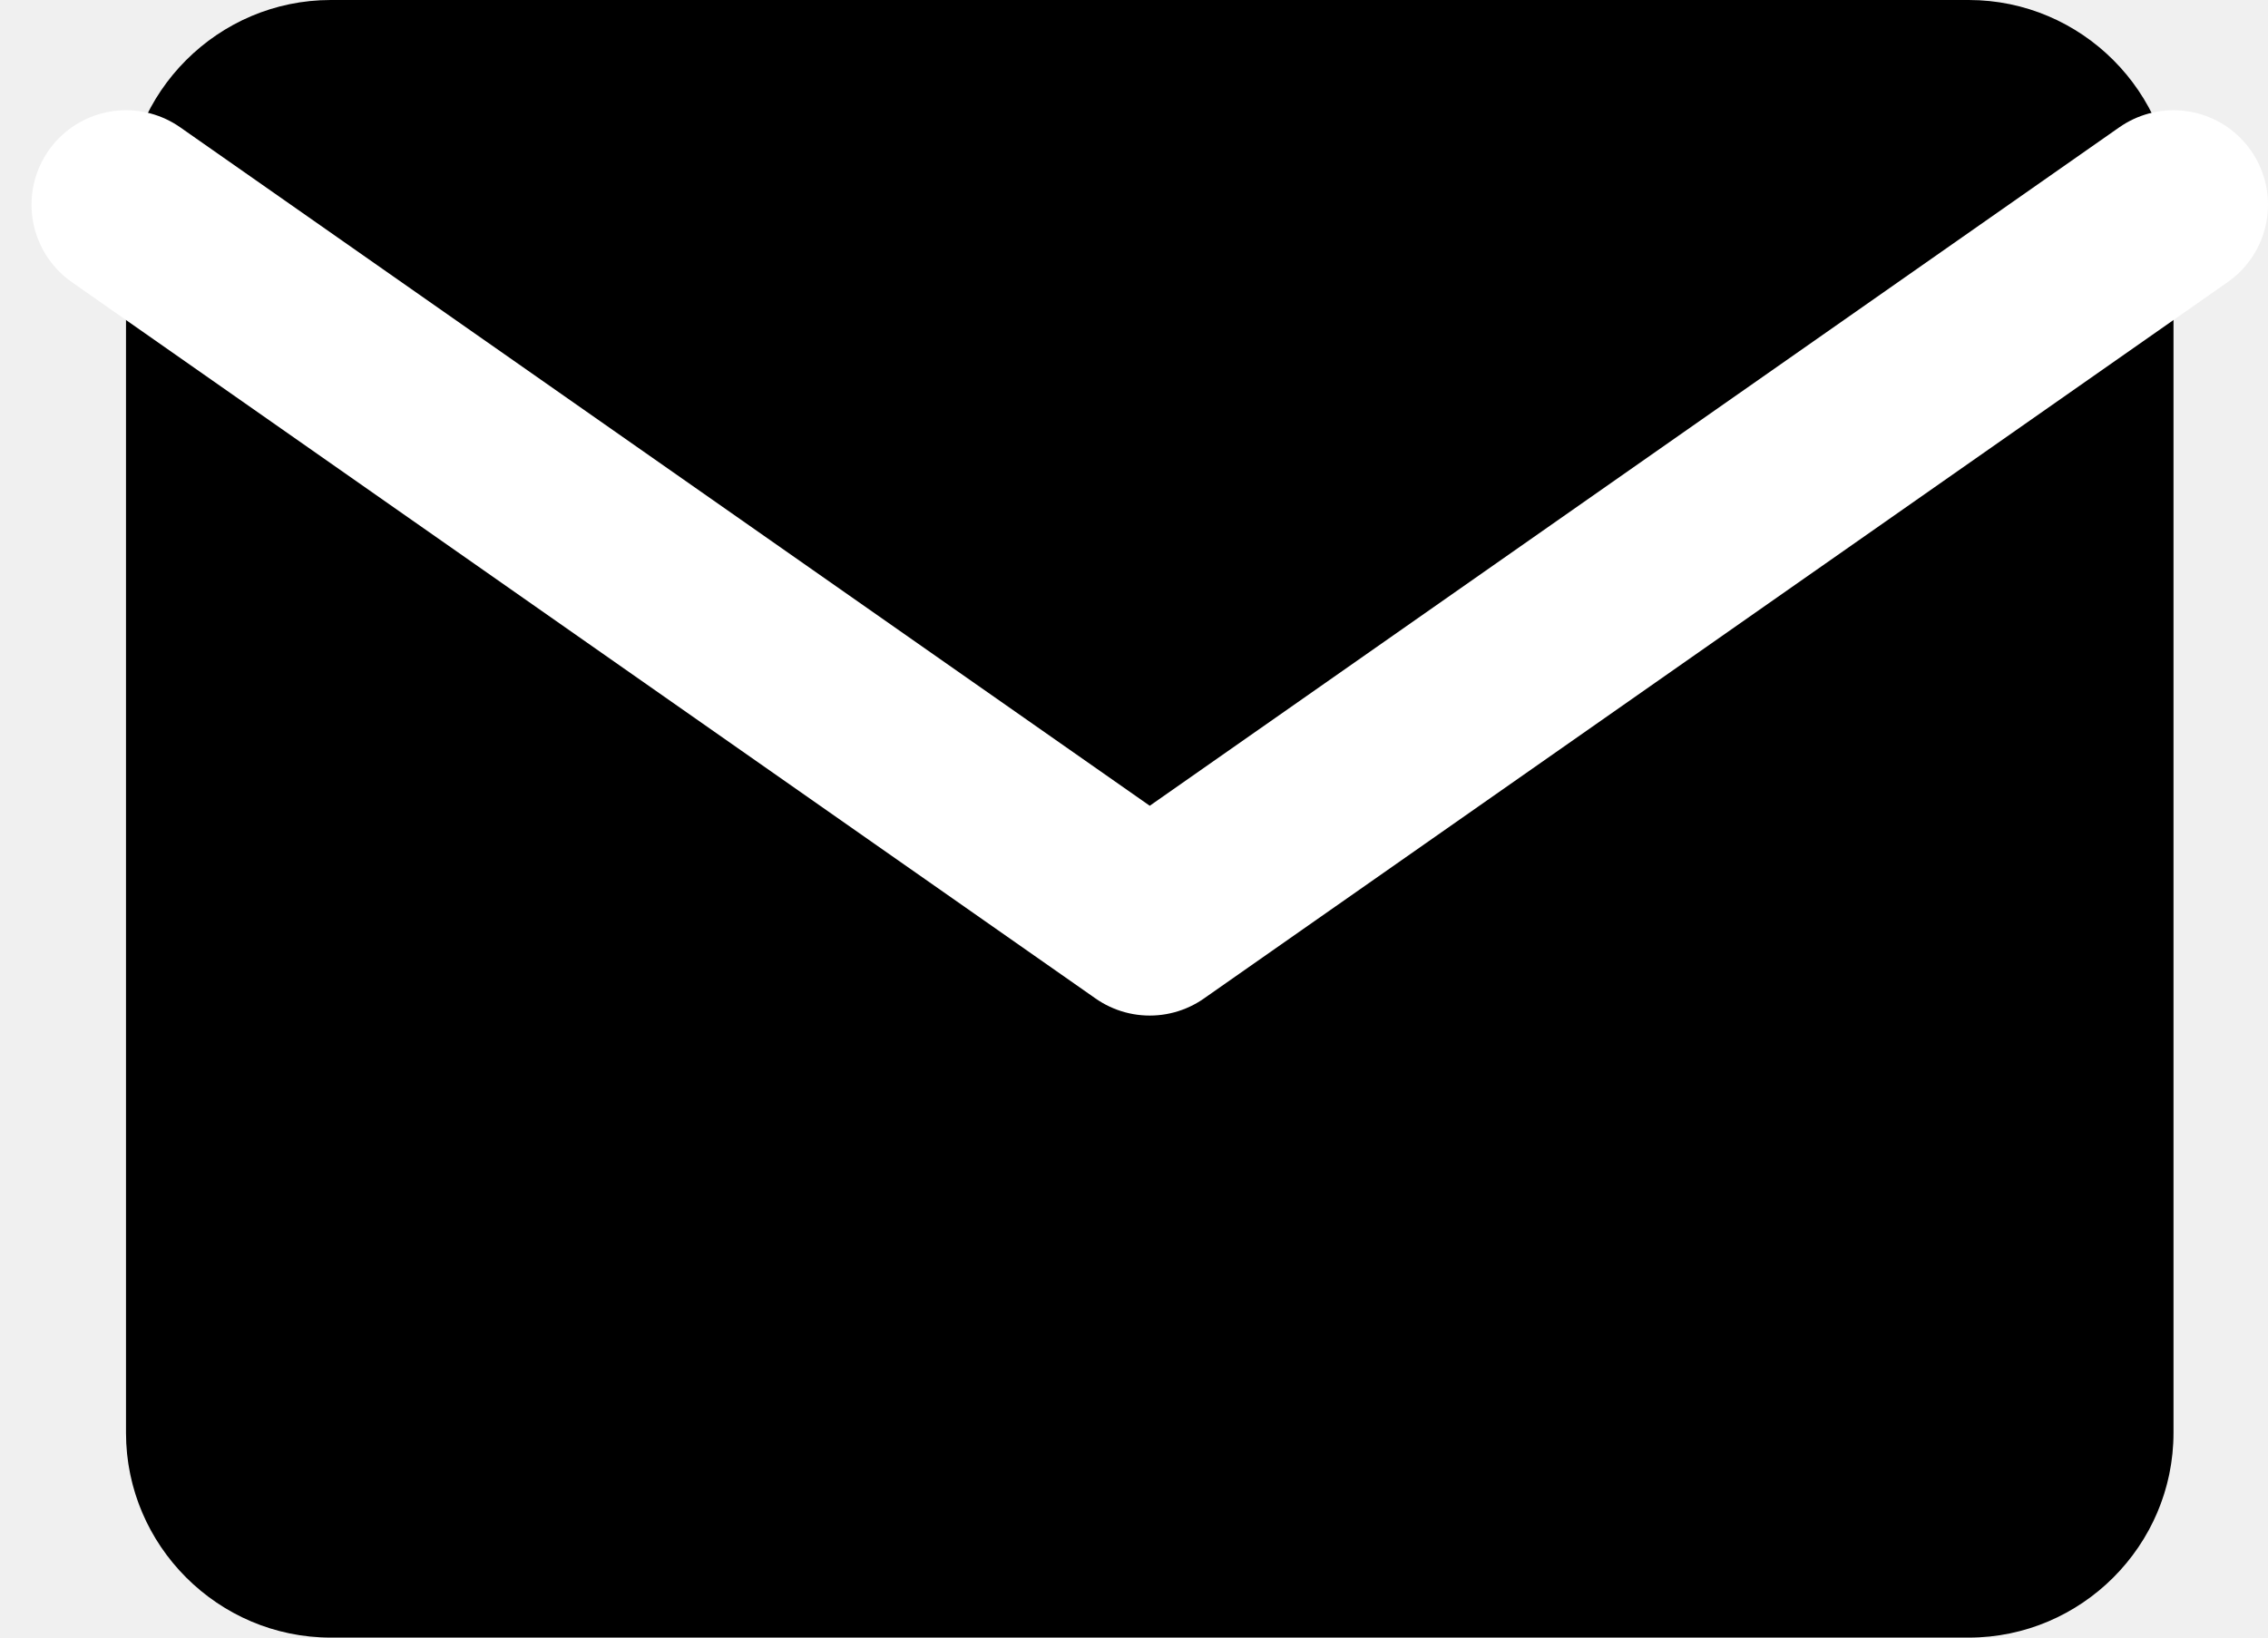
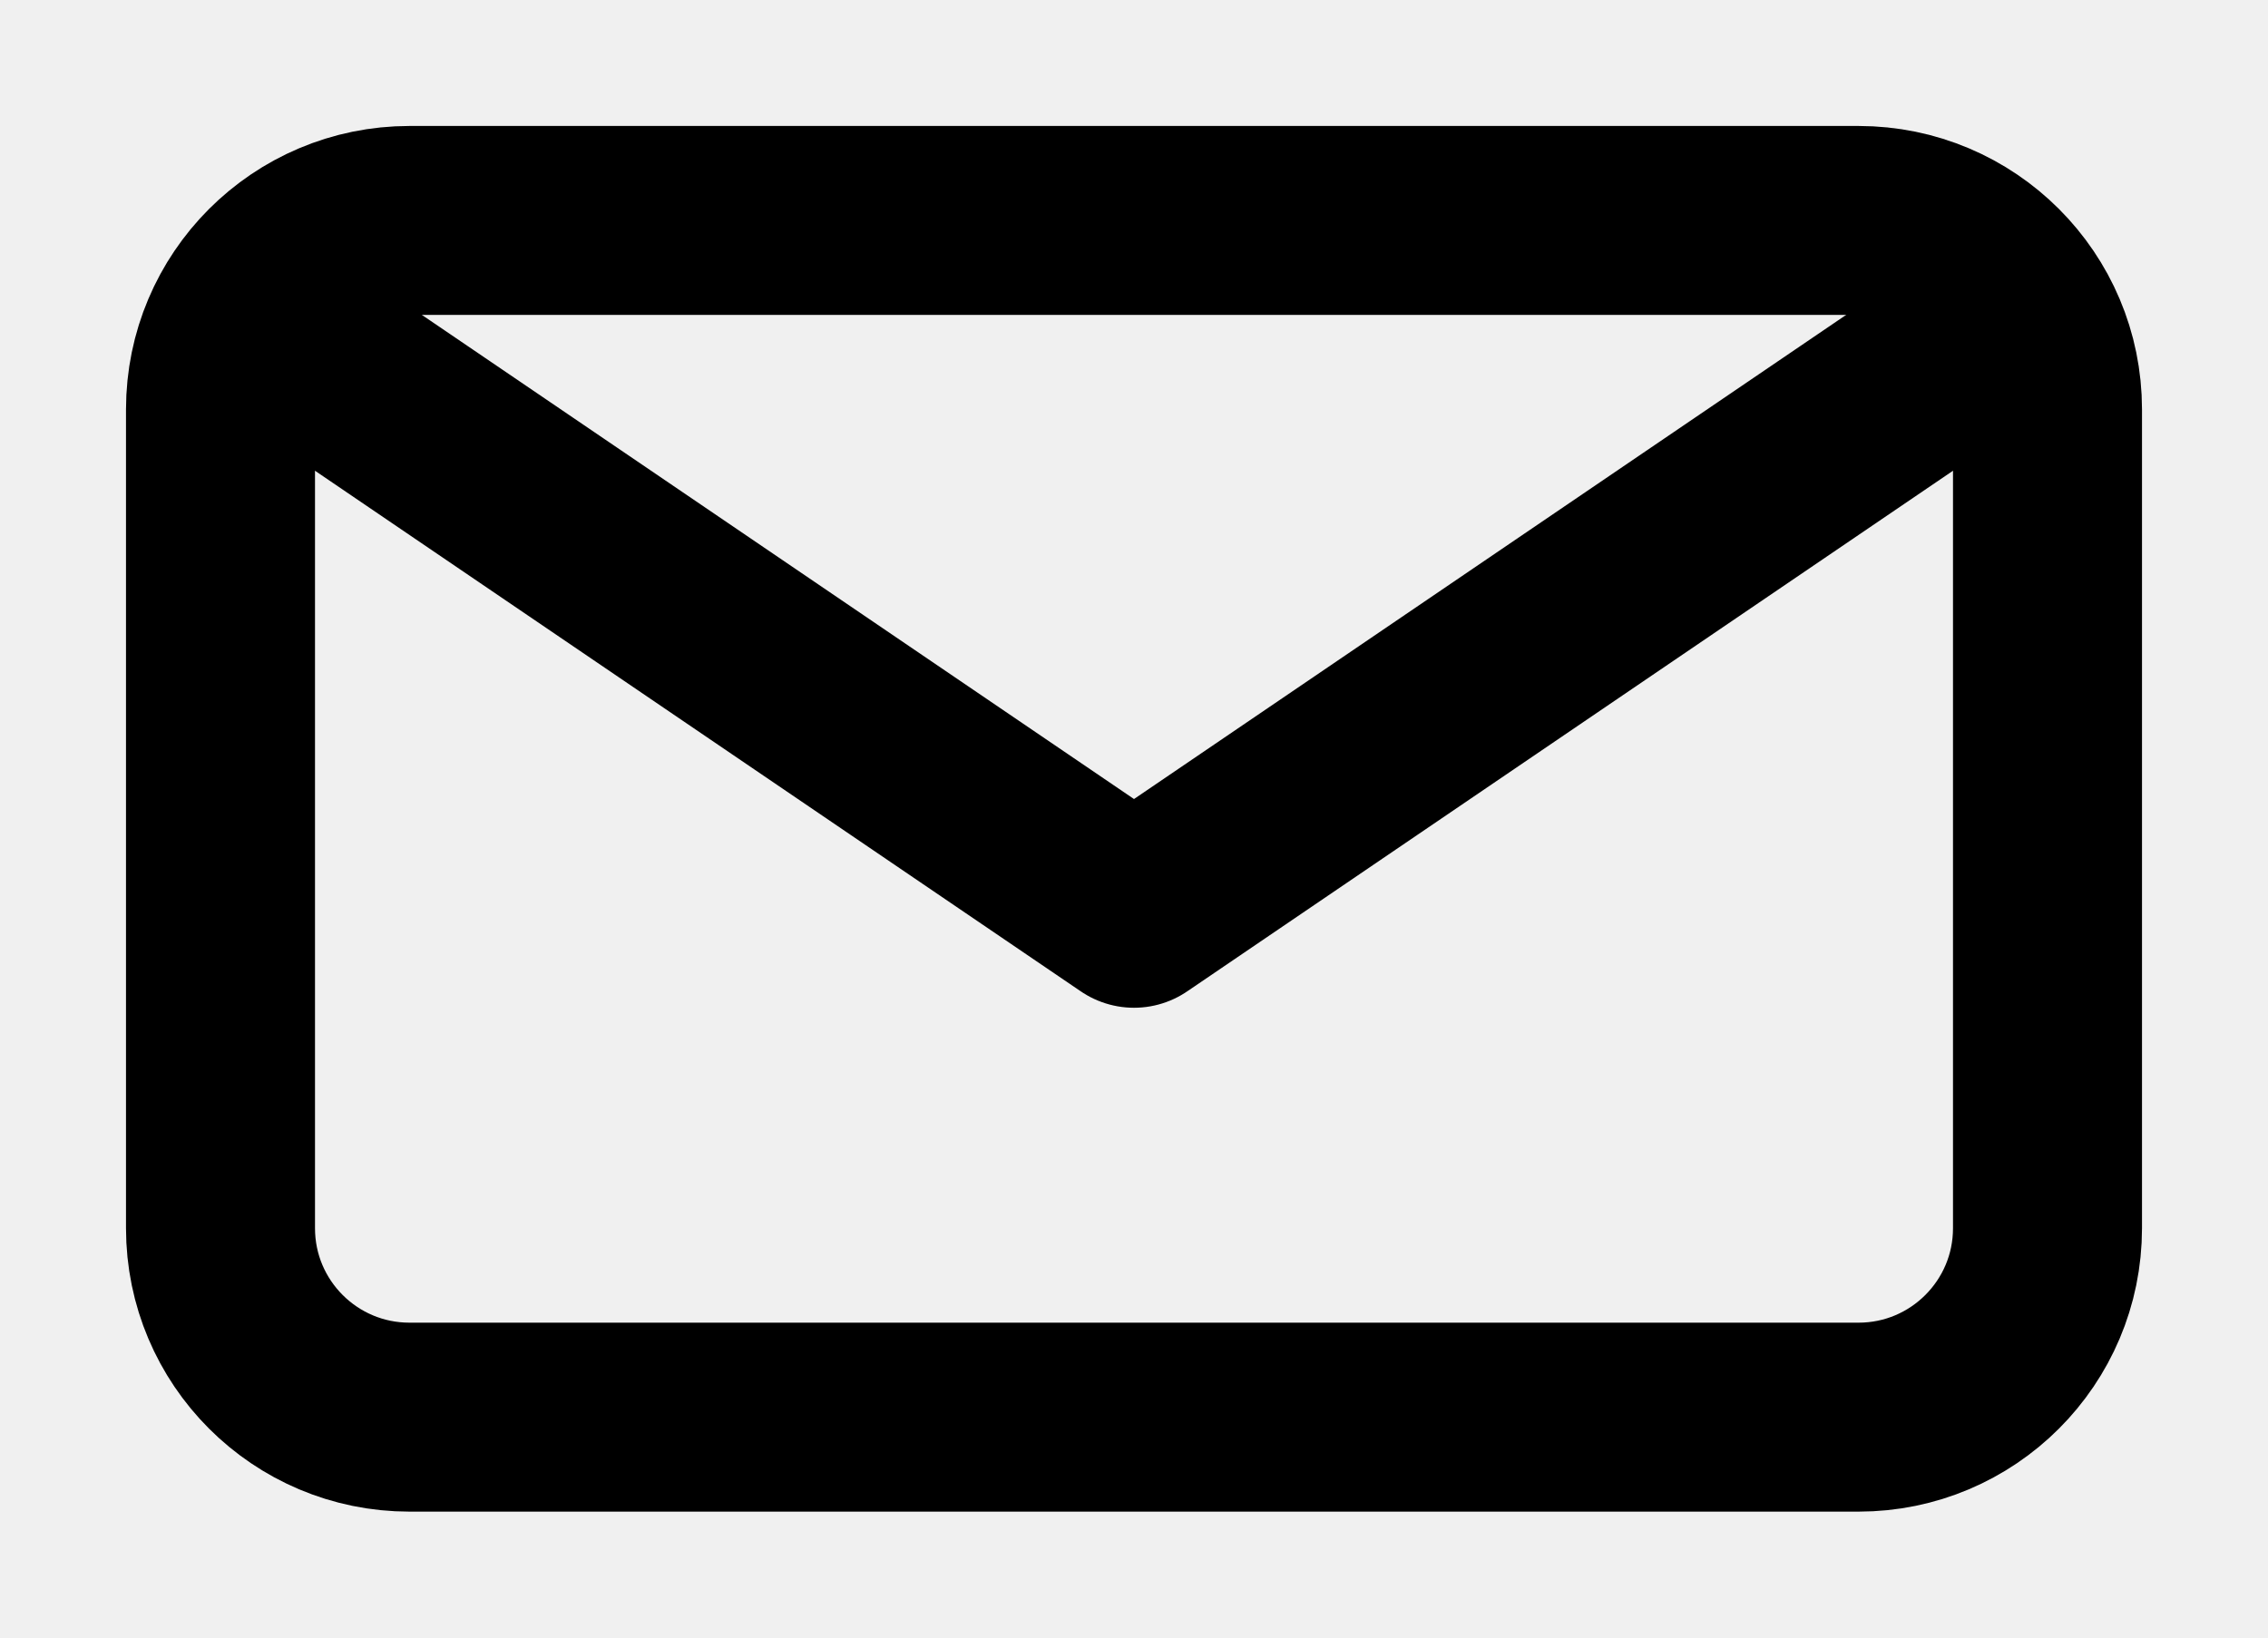
<svg xmlns="http://www.w3.org/2000/svg" width="18" height="13" viewBox="0 0 18 13" fill="none">
-   <path d="M2.625 0H15.625C16.519 0 17.25 0.731 17.25 1.625V11.375C17.25 12.269 16.519 13 15.625 13H2.625C1.731 13 1 12.269 1 11.375V1.625C1 0.731 1.731 0 2.625 0Z" fill="black" />
-   <path d="M17.25 1.625L9.125 7.312L1 1.625" stroke="white" stroke-width="1.5" stroke-linecap="round" stroke-linejoin="round" />
+   <rect x="1.75" y="1.75" width="14.5" height="9.5" rx="1.5" stroke="black" stroke-width="1.5" />
+   <path d="M2.75 3L9 7.25L15.25 3" stroke="black" stroke-width="1.5" stroke-linecap="round" stroke-linejoin="round" />
</svg>
